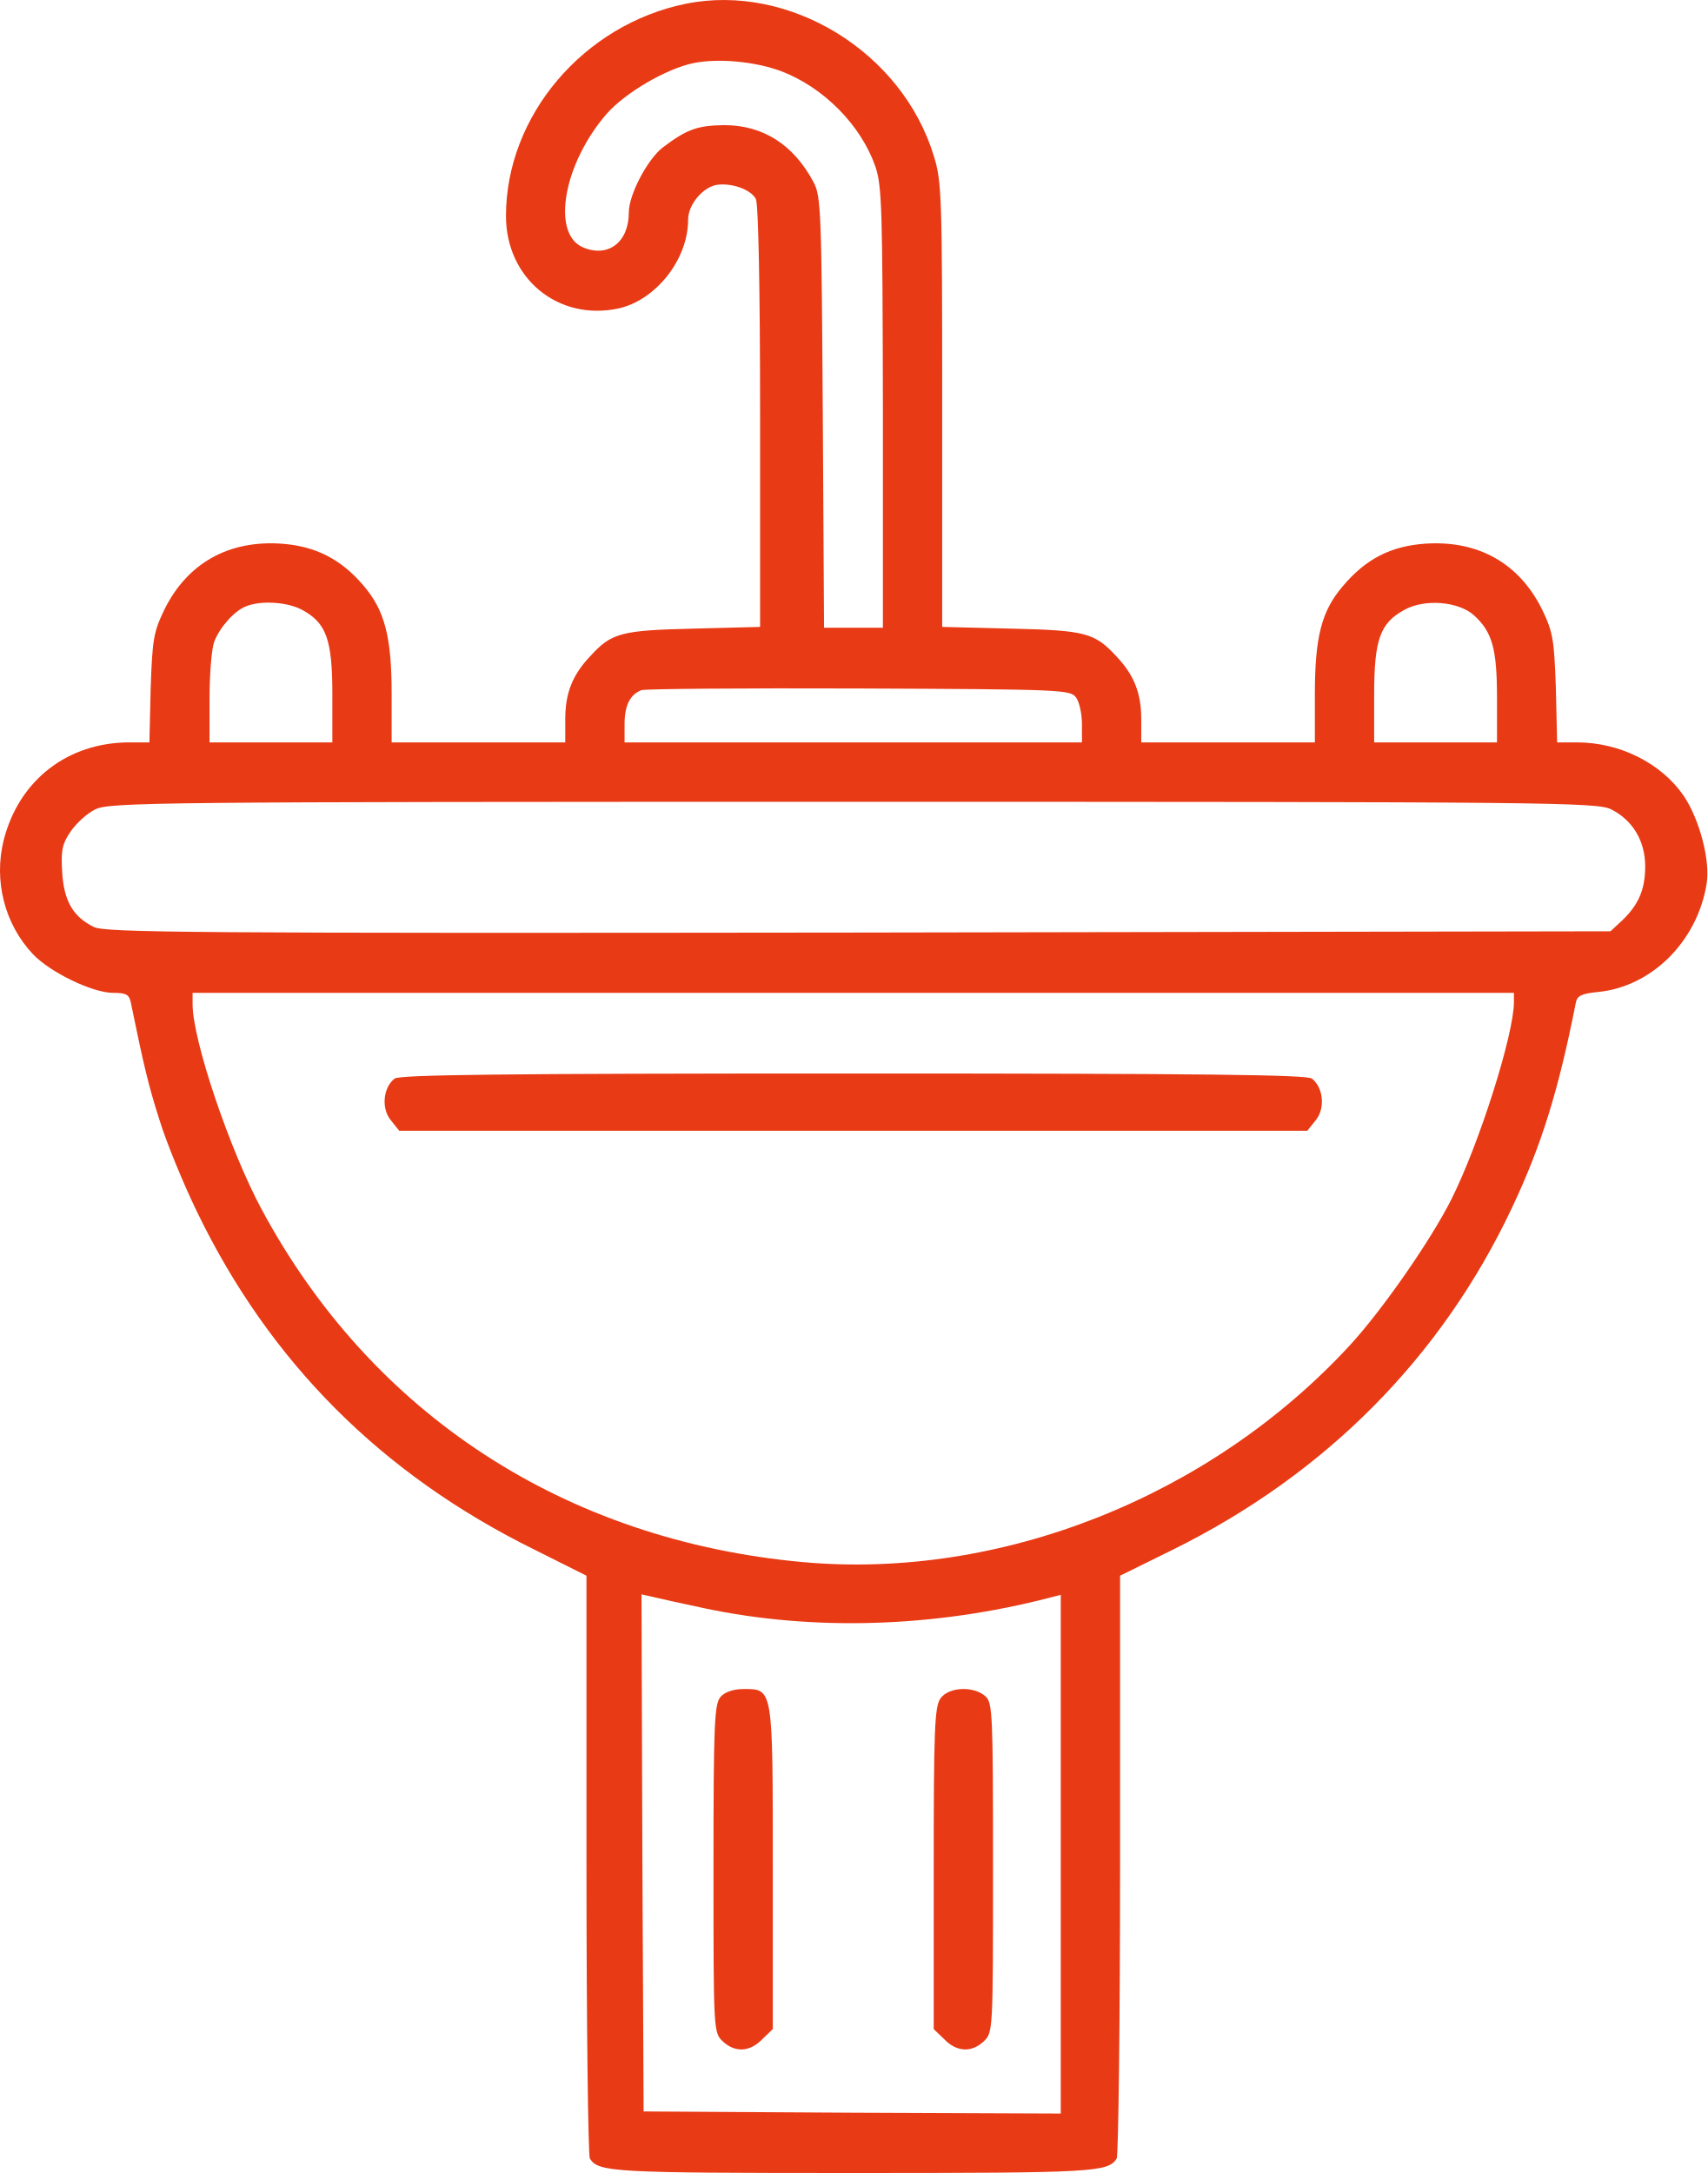
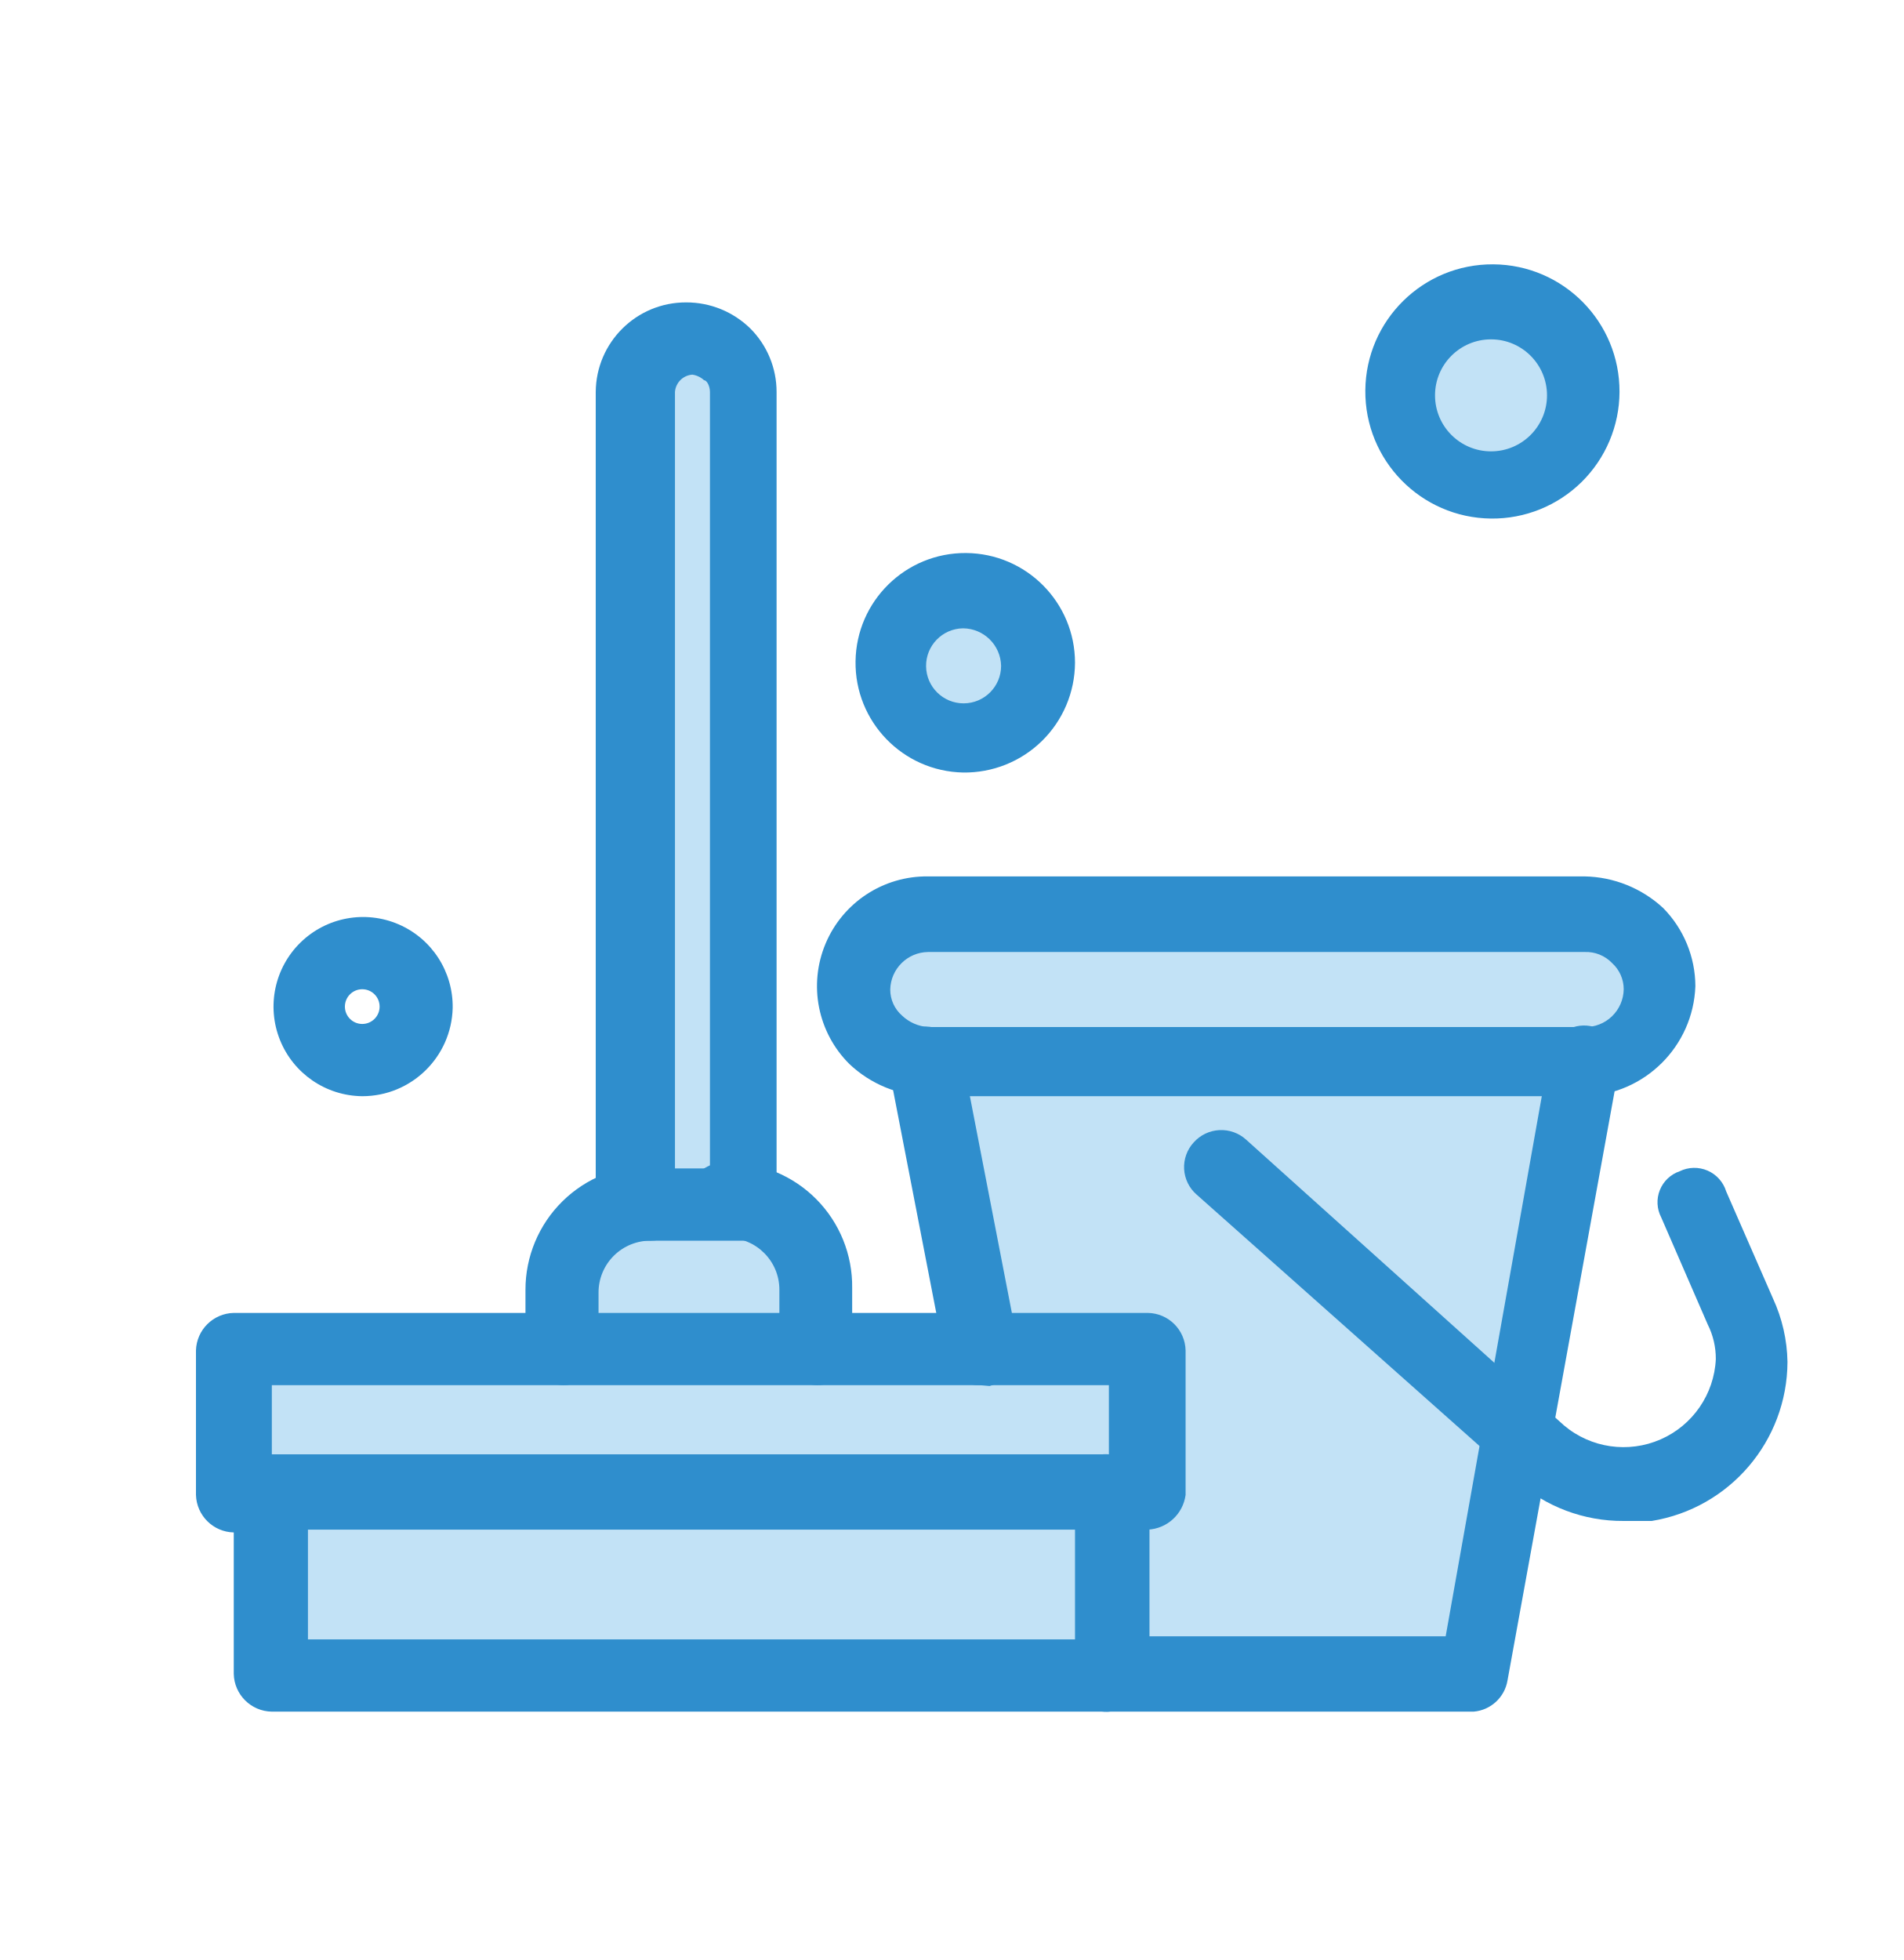
- <svg xmlns="http://www.w3.org/2000/svg" width="55" height="70" viewBox="0 0 55 70" fill="none">
-   <path d="M22.098 0.12C18.796 0.79 16.299 3.73 16.299 6.957C16.299 8.967 17.977 10.349 19.915 9.938C21.115 9.679 22.166 8.366 22.166 7.08C22.166 6.602 22.616 6.055 23.066 5.959C23.544 5.877 24.185 6.096 24.349 6.41C24.43 6.574 24.485 9.282 24.485 13.426V20.195L22.343 20.25C20.01 20.304 19.696 20.386 19.014 21.138C18.441 21.74 18.209 22.328 18.209 23.162V23.915H15.413H12.616V22.355C12.616 20.523 12.398 19.662 11.702 18.855C10.979 18.007 10.16 17.596 9.083 17.515C7.364 17.391 6.027 18.144 5.29 19.648C4.949 20.359 4.908 20.591 4.854 22.164L4.813 23.915H4.171C2.18 23.915 0.611 25.132 0.12 27.06C-0.208 28.373 0.147 29.767 1.061 30.738C1.62 31.326 2.985 31.983 3.639 31.983C4.062 31.983 4.158 32.038 4.212 32.284C4.635 34.349 4.785 34.978 5.14 36.085C5.358 36.797 5.904 38.123 6.341 39.026C8.687 43.88 12.289 47.491 17.227 49.925L18.892 50.759V60.072C18.892 65.186 18.946 69.453 19.001 69.535C19.287 69.973 19.696 70 27.486 70C35.276 70 35.685 69.973 35.972 69.535C36.026 69.453 36.081 65.186 36.081 60.072V50.759L37.773 49.925C42.697 47.491 46.435 43.73 48.714 38.889C49.655 36.892 50.201 35.142 50.76 32.311C50.801 32.079 50.937 32.01 51.469 31.956C53.202 31.791 54.675 30.328 54.976 28.468C55.098 27.716 54.744 26.39 54.239 25.638C53.516 24.585 52.179 23.915 50.801 23.915H50.16L50.119 22.164C50.064 20.591 50.023 20.359 49.682 19.648C48.946 18.144 47.609 17.391 45.89 17.515C44.798 17.596 43.993 18.007 43.257 18.882C42.575 19.675 42.356 20.509 42.356 22.369V23.915H39.56H36.763V23.162C36.763 22.328 36.531 21.74 35.958 21.138C35.262 20.386 34.962 20.304 32.575 20.25L30.351 20.195V13.043C30.351 6.301 30.337 5.836 30.078 5.015C29.055 1.665 25.426 -0.55 22.098 0.12ZM25.167 2.294C26.531 2.814 27.732 4.031 28.196 5.357C28.414 6 28.427 6.711 28.441 13.138V20.222H27.5H26.545L26.504 13.275C26.463 6.82 26.449 6.314 26.204 5.863C25.563 4.66 24.58 4.031 23.325 4.031C22.48 4.044 22.138 4.154 21.361 4.742C20.87 5.111 20.256 6.26 20.256 6.848C20.256 7.805 19.587 8.311 18.782 7.969C17.746 7.532 18.155 5.248 19.56 3.648C20.16 2.978 21.443 2.226 22.329 2.034C23.134 1.87 24.321 1.979 25.167 2.294ZM9.737 19.648C10.515 20.072 10.706 20.605 10.706 22.369V23.915H8.728H6.75V22.492C6.75 21.699 6.818 20.892 6.9 20.674C7.077 20.209 7.541 19.689 7.909 19.538C8.387 19.333 9.26 19.388 9.737 19.648ZM47.486 19.826C48.072 20.359 48.223 20.906 48.223 22.479V23.915H46.245H44.266V22.369C44.266 20.605 44.457 20.072 45.235 19.648C45.89 19.279 46.995 19.374 47.486 19.826ZM34.662 22.465C34.771 22.615 34.853 22.998 34.853 23.326V23.915H27.486H20.119V23.326C20.119 22.725 20.297 22.369 20.665 22.232C20.774 22.191 23.926 22.164 27.664 22.178C34.225 22.205 34.471 22.219 34.662 22.465ZM51.906 26.075C52.588 26.417 52.997 27.087 52.997 27.908C52.997 28.66 52.779 29.152 52.247 29.658L51.879 30L27.664 30.041C6.081 30.068 3.407 30.041 3.025 29.863C2.357 29.535 2.057 29.029 2.002 28.085C1.961 27.402 2.002 27.183 2.275 26.786C2.452 26.526 2.807 26.198 3.066 26.075C3.517 25.843 4.963 25.829 27.486 25.829C50.01 25.829 51.456 25.843 51.906 26.075ZM48.768 32.284C48.768 33.323 47.65 36.851 46.749 38.643C46.081 39.969 44.512 42.226 43.461 43.361C38.959 48.229 32.22 50.896 25.863 50.321C18.209 49.624 11.975 45.562 8.428 38.957C7.405 37.056 6.204 33.514 6.204 32.352V31.983H27.486H48.768V32.284ZM22.711 51.812C26.218 52.55 30.105 52.427 33.803 51.47L34.171 51.374V59.73V68.085L27.459 68.058L20.733 68.017L20.692 59.689L20.665 51.361L21.033 51.443C21.252 51.497 22.002 51.661 22.711 51.812Z" fill="#E83A15" />
-   <path d="M12.711 34.745C12.343 35.032 12.275 35.703 12.589 36.086L12.862 36.427H27.486H42.111L42.384 36.086C42.697 35.703 42.629 35.032 42.261 34.745C42.084 34.622 38.905 34.581 27.486 34.581C16.067 34.581 12.889 34.622 12.711 34.745Z" fill="#E83A15" />
-   <path d="M23.216 54.656C23.012 54.889 22.984 55.463 22.984 60.195C22.984 65.446 22.984 65.473 23.284 65.761C23.68 66.13 24.157 66.102 24.553 65.692L24.894 65.364V60.195C24.894 54.342 24.908 54.41 23.953 54.41C23.625 54.41 23.353 54.506 23.216 54.656Z" fill="#E83A15" />
-   <path d="M30.297 54.711C30.105 54.971 30.078 55.737 30.078 60.195V65.364L30.419 65.692C30.815 66.102 31.292 66.13 31.688 65.761C31.988 65.473 31.988 65.446 31.988 60.167C31.988 55.203 31.975 54.848 31.743 54.643C31.361 54.301 30.556 54.342 30.297 54.711Z" fill="#E83A15" />
+ <svg xmlns="http://www.w3.org/2000/svg" id="Layer_1" data-name="Layer 1" viewBox="0 0 68 70">
+   <defs>
+     <style>.cls-1{fill:#c2e2f6;}.cls-2{fill:#2f8ecd;}</style>
+   </defs>
+   <path class="cls-1" d="M53.26,10.78A3.2,3.2,0,1,1,50,14,3.23,3.23,0,0,1,53.26,10.78Z" />
+   <path class="cls-1" d="M34.4,21.09a2.58,2.58,0,1,1-2.6,2.58A2.57,2.57,0,0,1,34.4,21.09Z" />
+   <path class="cls-1" d="M26.59,14V43H22.73V14a2,2,0,0,1,2-2,1.7,1.7,0,0,1,1.36.61A2,2,0,0,1,26.59,14Z" />
+   <path class="cls-1" d="M29.19,46.17v2.06H20V46.17a3.12,3.12,0,0,1,3.13-3.1H26A3.08,3.08,0,0,1,29.19,46.17Z" />
+   <path class="cls-1" d="M58.37,33.48a2.46,2.46,0,0,1,.73,1.85,2.57,2.57,0,0,1-2.61,2.58H33.15a3,3,0,0,1-1.87-.72,2.49,2.49,0,0,1-.73-1.86,2.57,2.57,0,0,1,2.6-2.58H56.6A2.15,2.15,0,0,1,58.37,33.48Z" />
+   <polygon class="cls-1" points="39.61 53.39 40.97 53.39 40.97 48.23 35.03 48.23 33.15 37.91 56.6 37.91 54.2 51.22 52.64 59.78 39.61 59.78 39.61 53.39" />
+   <polygon class="cls-1" points="39.61 53.39 39.61 59.78 37.01 59.78 9.71 59.78 9.71 53.39 36.07 53.39 39.61 53.39" />
+   <polygon class="cls-1" points="40.97 48.23 40.97 53.39 39.61 53.39 36.07 53.39 9.71 53.39 8.36 53.39 8.36 48.23 20.13 48.23 29.19 48.23 35.03 48.23 40.97 48.23" />
+   <path class="cls-2" d="M29.19,49.47a1.38,1.38,0,0,1-1.35-1.34V46.06A1.85,1.85,0,0,0,26,44.21a1.35,1.35,0,1,1,0-2.69A4.42,4.42,0,0,1,30.44,46V48A1.26,1.26,0,0,1,29.19,49.47Z" />
+   <path class="cls-2" d="M20.13,49.47a1.38,1.38,0,0,1-1.36-1.34V46.06a4.43,4.43,0,0,1,4.49-4.43,1.34,1.34,0,1,1,0,2.68,1.85,1.85,0,0,0-1.88,1.86v2.06A1.26,1.26,0,0,1,20.13,49.47Z" />
+   <path class="cls-2" d="M26.59,44.31h-4A1.37,1.37,0,0,1,21.28,43V14a3.22,3.22,0,0,1,3.23-3.2,3.26,3.26,0,0,1,2.29.93A3.2,3.2,0,0,1,27.74,14V43A1.1,1.1,0,0,1,26.59,44.31ZM24,41.73h1.36V14c0-.21-.11-.42-.21-.42a.78.78,0,0,0-.42-.2.67.67,0,0,0-.62.62V41.73Z" />
+   <path class="cls-2" d="M52.64,61.13h-13a1.35,1.35,0,1,1,0-2.69h12L55.35,37.6a1.27,1.27,0,0,1,2.5.41l-4,22A1.34,1.34,0,0,1,52.64,61.13Z" />
+   <path class="cls-2" d="M35,49.47a1.23,1.23,0,0,1-1.25-1l-2-10.32a1.33,1.33,0,0,1,2.6-.52l2,10.32a1.37,1.37,0,0,1-1,1.55Z" />
+   <path class="cls-2" d="M41,54.63H39.61a1.35,1.35,0,1,1,0-2.69V49.47H9.71v2.58a1.34,1.34,0,1,1,0,2.68H8.35A1.38,1.38,0,0,1,7,53.39V48.23a1.38,1.38,0,0,1,1.35-1.34H41a1.37,1.37,0,0,1,1.35,1.34v5.16A1.43,1.43,0,0,1,41,54.63Z" />
+   <path class="cls-2" d="M39.61,61.13H9.71a1.38,1.38,0,0,1-1.36-1.35v-6.5a1.38,1.38,0,0,1,1.36-1.34h30a1.37,1.37,0,0,1,1.35,1.34v6.5A1.55,1.55,0,0,1,39.61,61.13ZM11,58.55h27.4V54.63H11Z" />
+   <path class="cls-2" d="M56.6,39.15H33.15A4.2,4.2,0,0,1,30.34,38a3.92,3.92,0,0,1,2.81-6.7H56.6a4.24,4.24,0,0,1,2.81,1.13,4,4,0,0,1,1.15,2.79A4.08,4.08,0,0,1,56.6,39.15ZM33.15,34a1.37,1.37,0,0,0-1.35,1.34,1.23,1.23,0,0,0,.42.93,1.5,1.5,0,0,0,.93.41H56.6A1.37,1.37,0,0,0,58,35.33a1.26,1.26,0,0,0-.41-.93A1.29,1.29,0,0,0,56.6,34Z" />
+   <path class="cls-2" d="M58,54.32a5.73,5.73,0,0,1-3.85-1.45l-.73-.72L42.74,42.66a1.3,1.3,0,0,1-.1-1.86,1.32,1.32,0,0,1,1.87-.1L55.87,50.91a3.3,3.3,0,0,0,5.42-2.37A2.72,2.72,0,0,0,61,47.3l-1.66-3.82A1.17,1.17,0,0,1,60,41.83a1.19,1.19,0,0,1,1.66.72l1.67,3.82a5.63,5.63,0,0,1,.52,2.27A5.78,5.78,0,0,1,59,54.32Z" />
+   <path class="cls-2" d="M34.4,27.59a3.92,3.92,0,1,1,4-3.92A3.94,3.94,0,0,1,34.4,27.59Zm0-5.15a1.34,1.34,0,1,0,1.36,1.34A1.37,1.37,0,0,0,34.4,22.44Z" />
+   <path class="cls-2" d="M12.94,39.15A3.2,3.2,0,1,1,16.17,36,3.23,3.23,0,0,1,12.94,39.15Zm0-3.82a.62.62,0,1,0,0,1.24.62.62,0,0,0,0-1.24Z" />
+   <path class="cls-2" d="M53.26,18.52A4.54,4.54,0,1,1,57.85,14,4.54,4.54,0,0,1,53.26,18.52Zm0-6.4a2,2,0,0,0-2,2,2,2,0,1,0,2-2Z" />
</svg>
